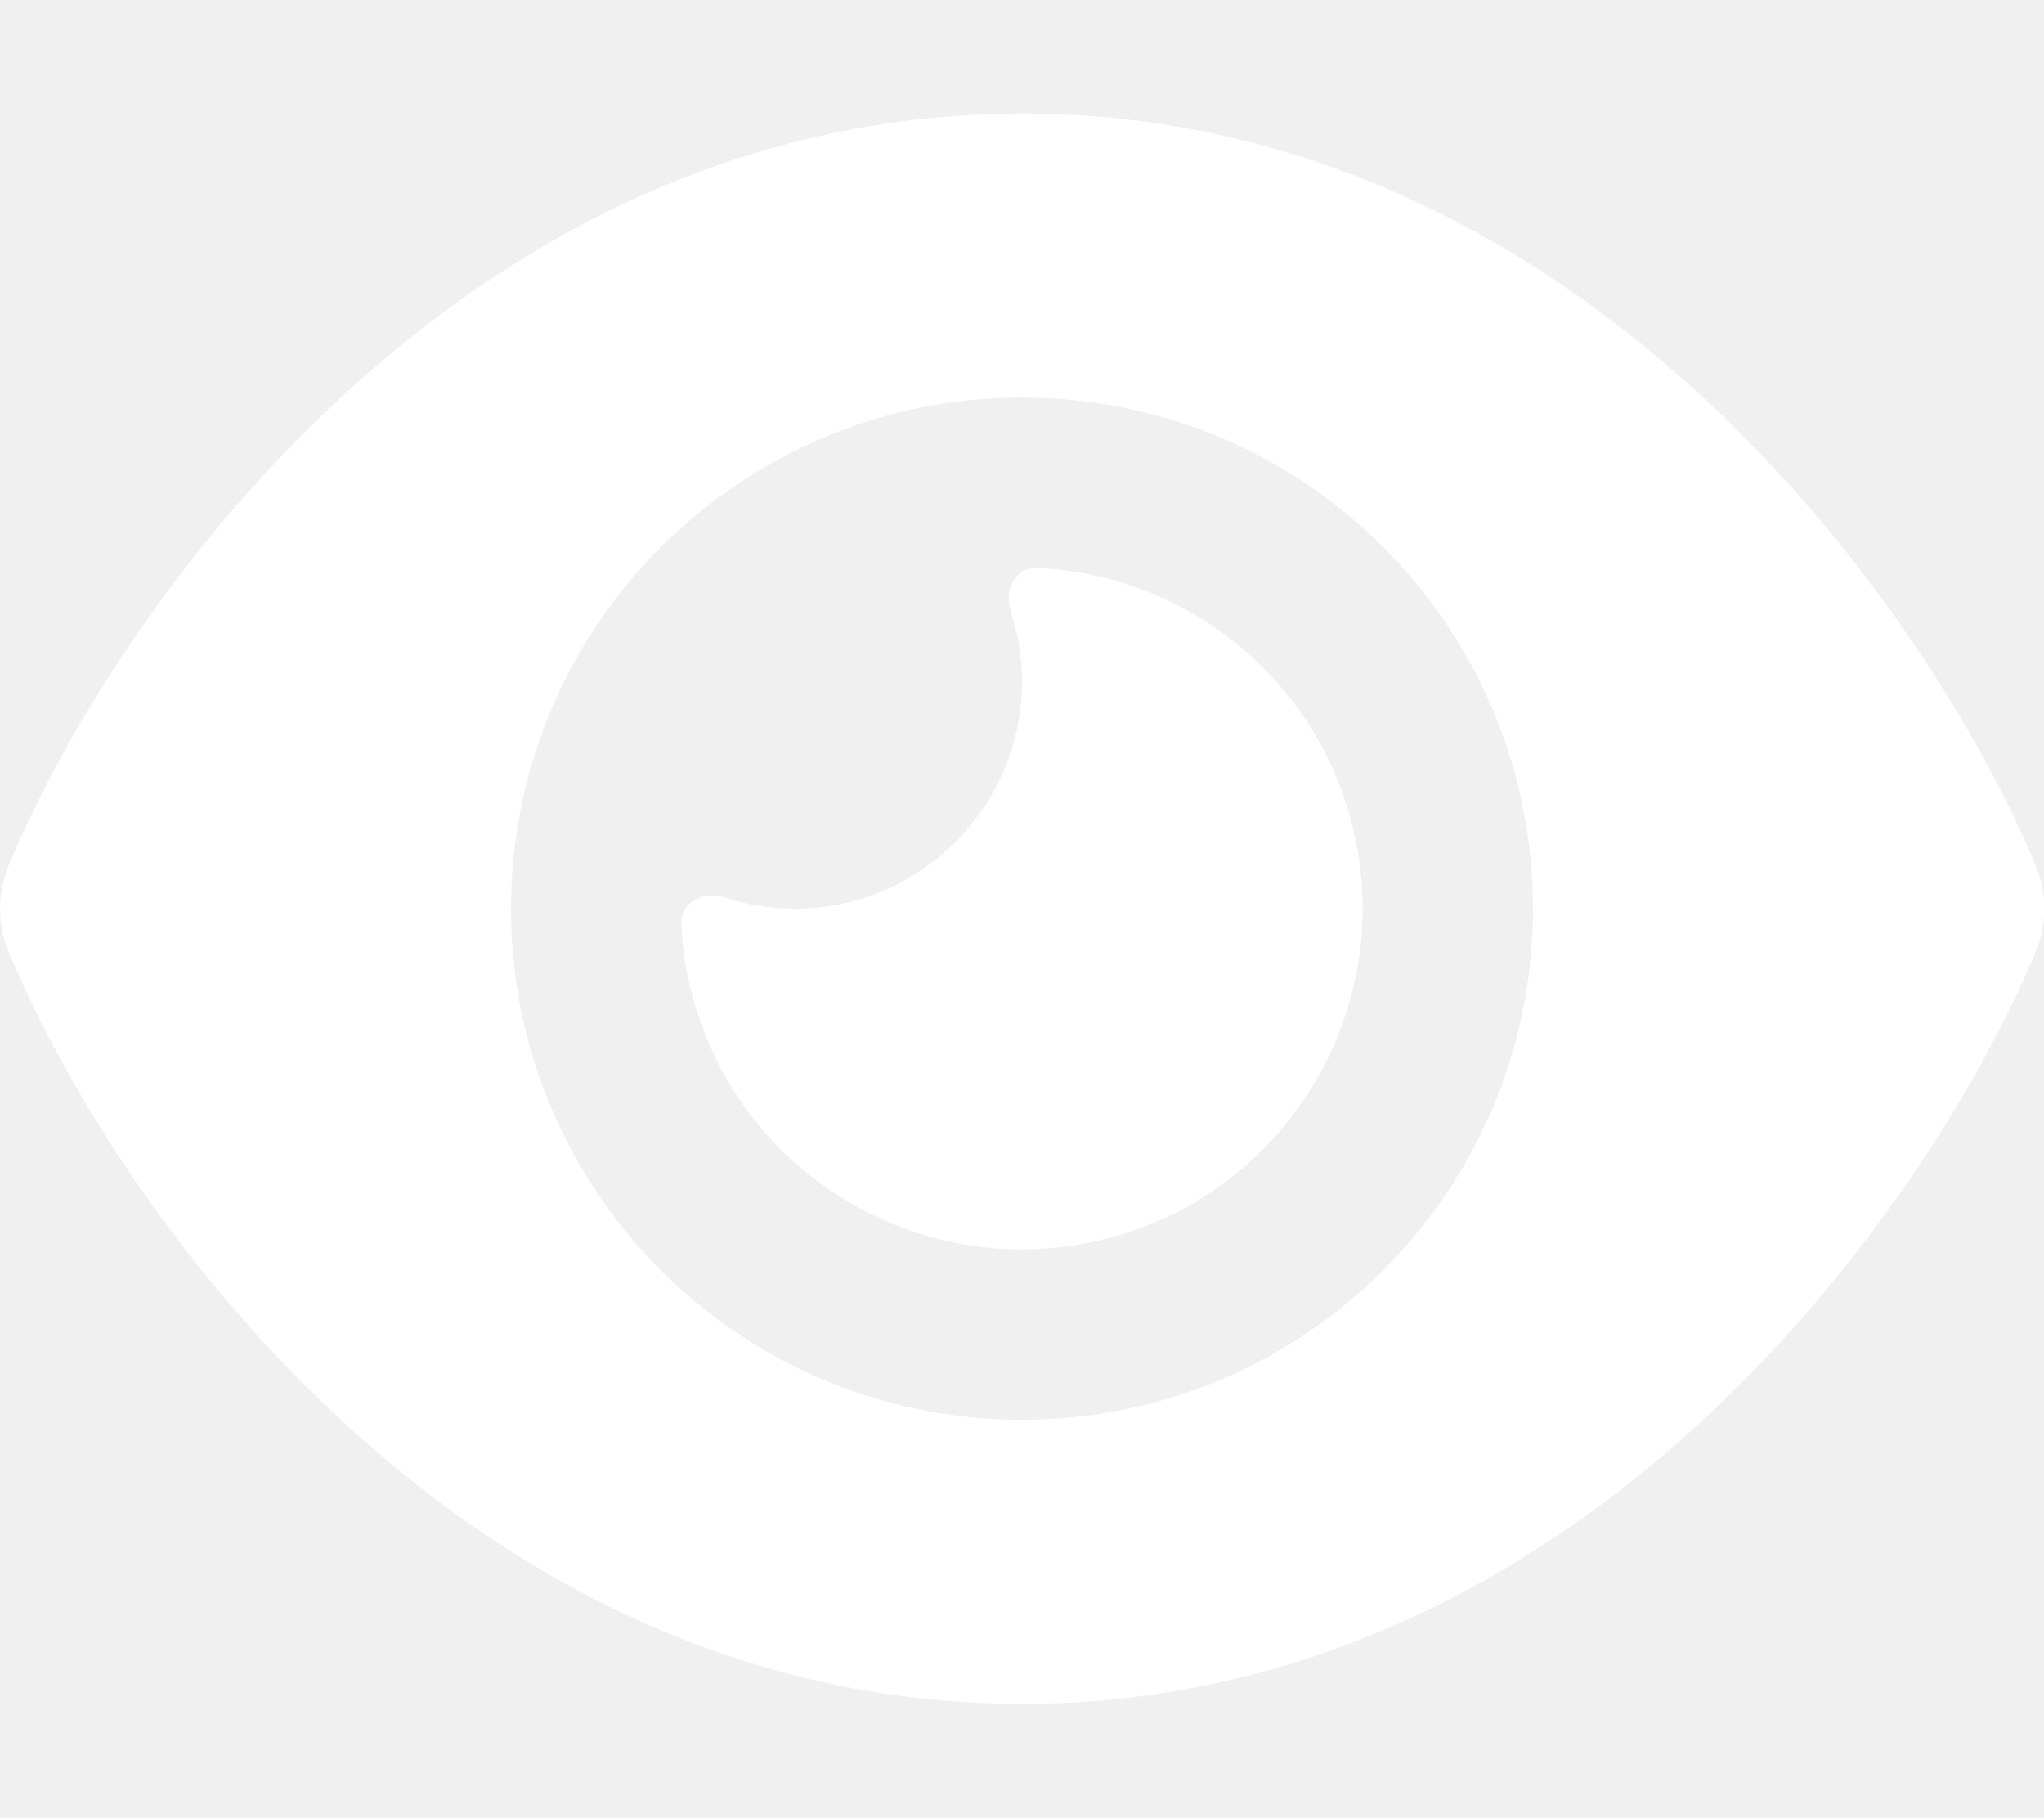
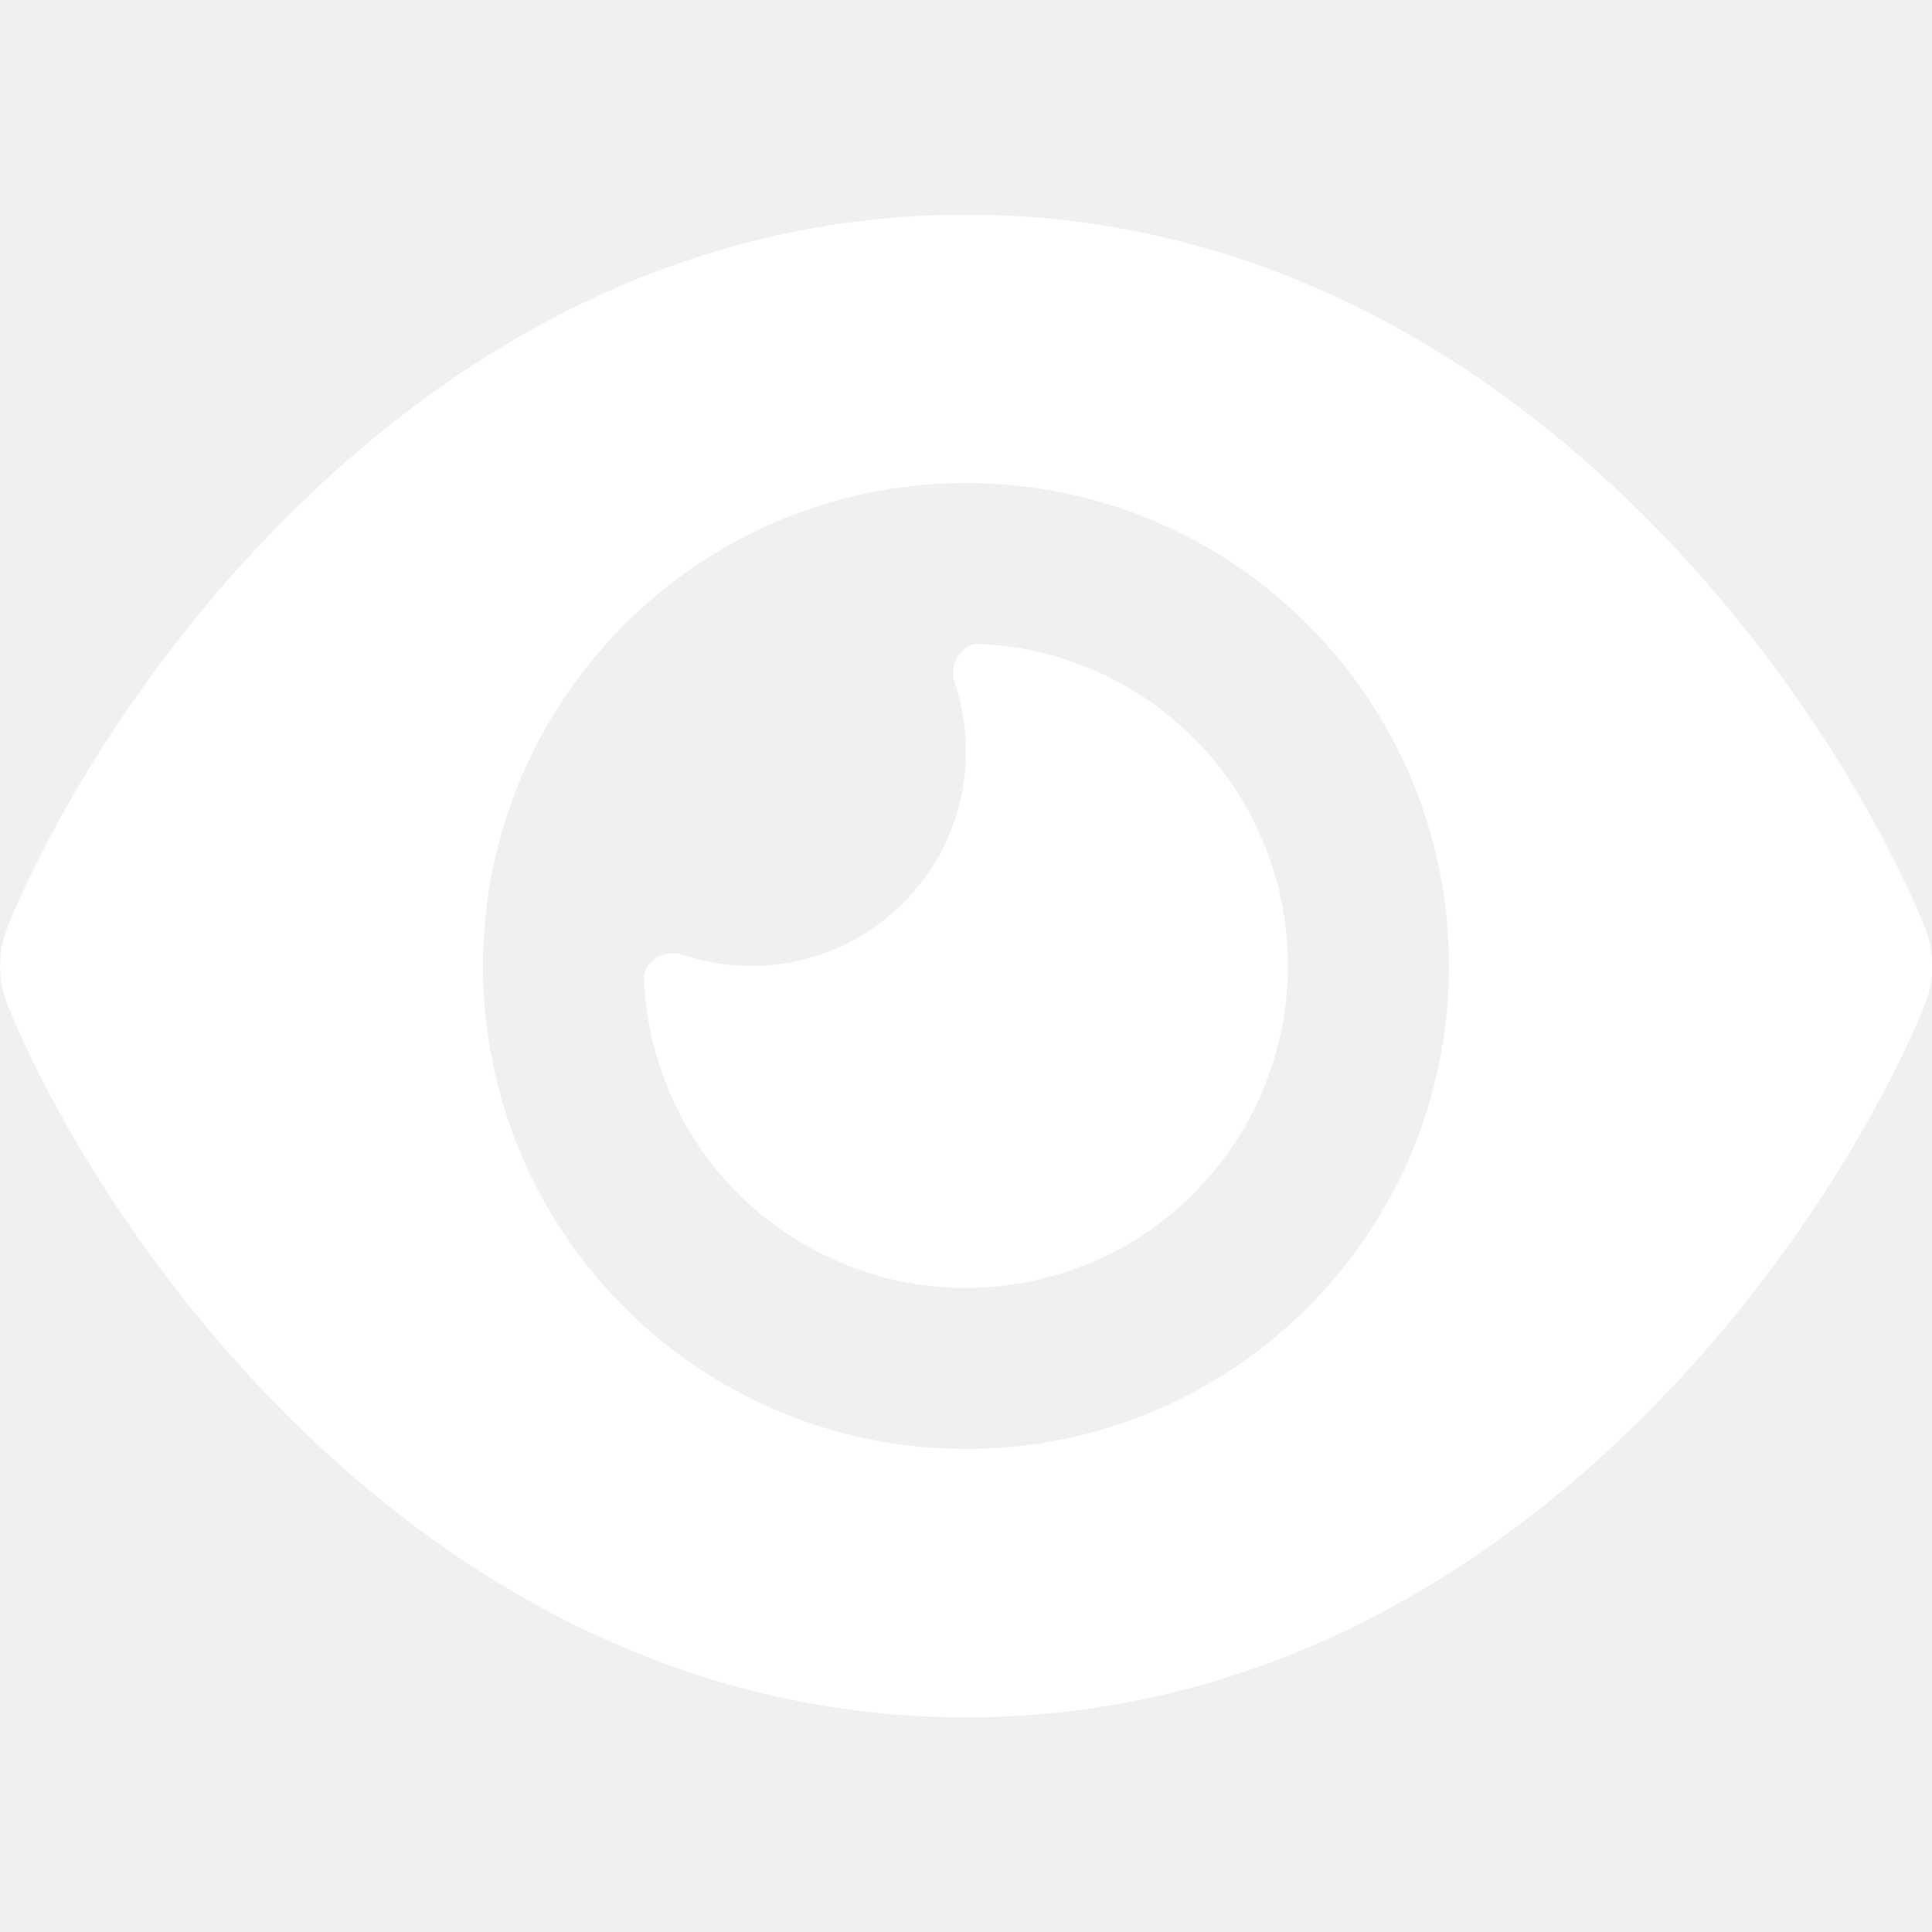
- <svg xmlns="http://www.w3.org/2000/svg" height="16" width="18" viewBox="0 0 576 512" fill="white">
+ <svg xmlns="http://www.w3.org/2000/svg" height="16" width="16" viewBox="0 0 576 512" fill="white">
  <path d="M288 32c-80.8 0-145.5 36.8-192.6 80.6C48.6 156 17.3 208 2.5 243.7c-3.3 7.9-3.3 16.7 0 24.6C17.3 304 48.6 356 95.4 399.4C142.5 443.2 207.2 480 288 480s145.5-36.8 192.6-80.6c46.8-43.5 78.1-95.4 93-131.1c3.3-7.9 3.3-16.7 0-24.6c-14.9-35.7-46.2-87.7-93-131.1C433.5 68.8 368.8 32 288 32zM144 256a144 144 0 1 1 288 0 144 144 0 1 1 -288 0zm144-64c0 35.3-28.7 64-64 64c-7.1 0-13.9-1.2-20.3-3.3c-5.5-1.8-11.9 1.6-11.7 7.4c.3 6.9 1.3 13.8 3.2 20.7c13.7 51.2 66.4 81.6 117.6 67.9s81.6-66.4 67.9-117.6c-11.1-41.5-47.8-69.4-88.6-71.1c-5.8-.2-9.2 6.1-7.4 11.7c2.1 6.4 3.3 13.2 3.3 20.3z" />
</svg>
